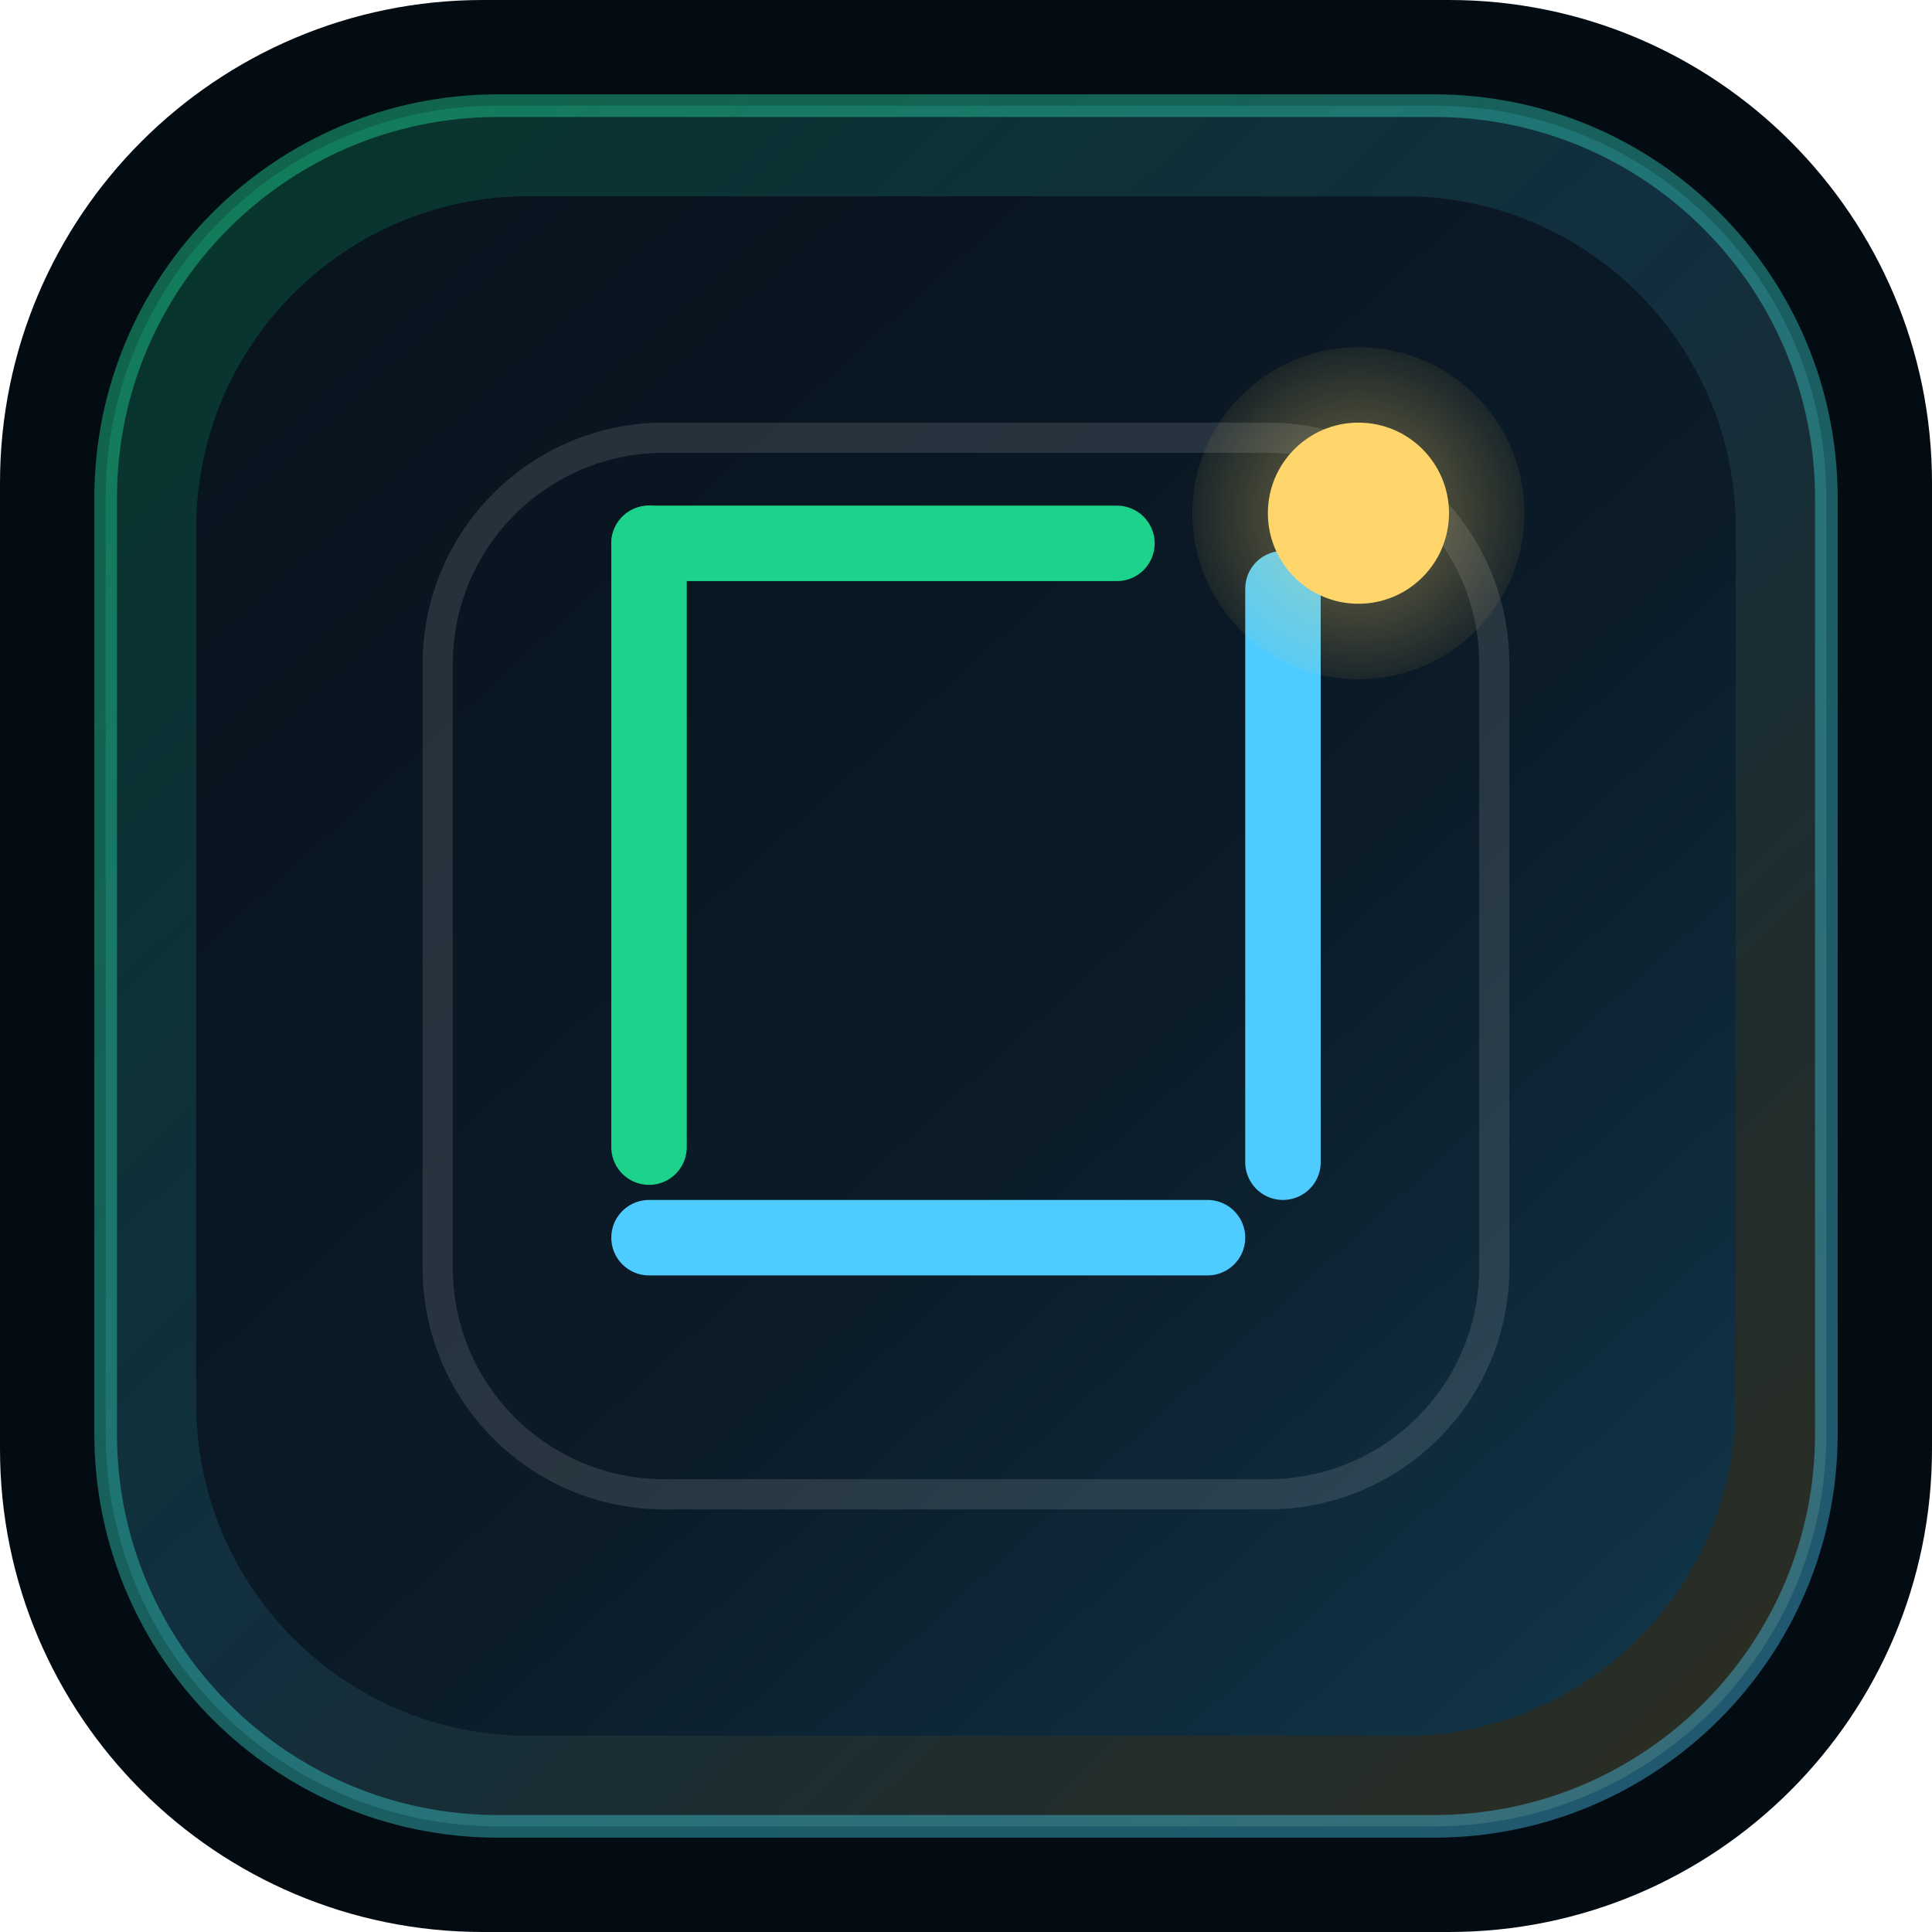
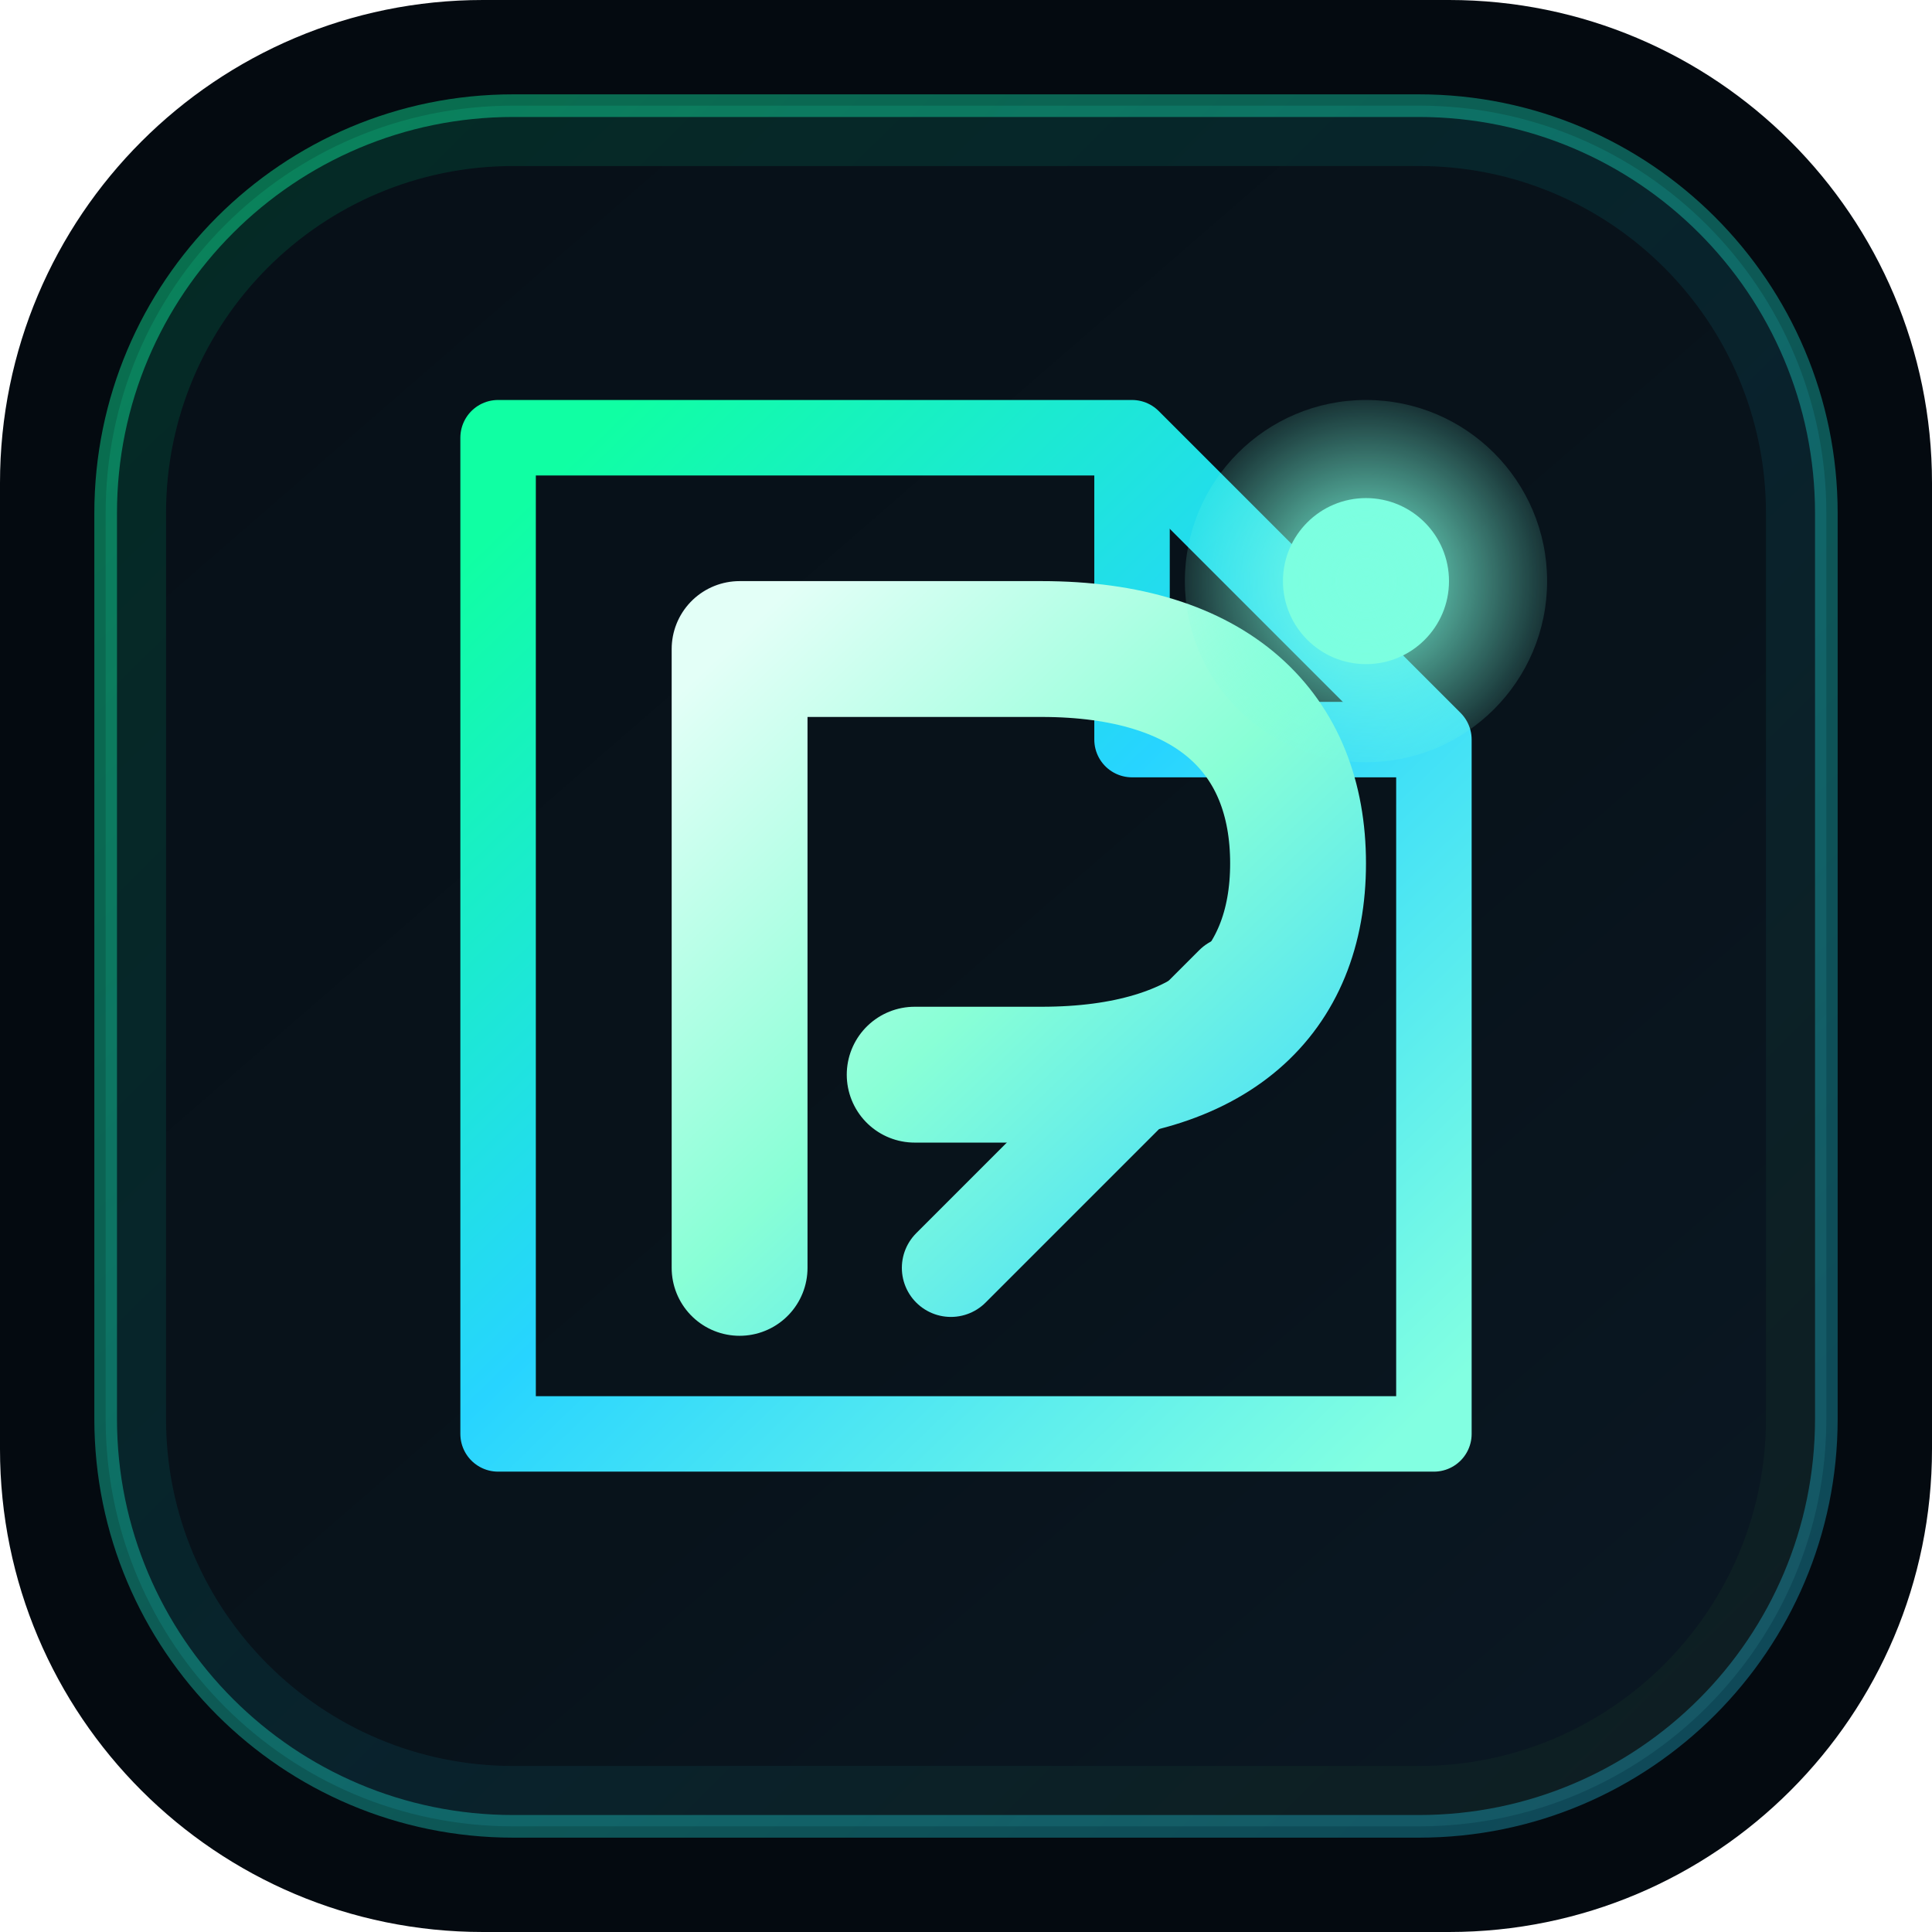
<svg xmlns="http://www.w3.org/2000/svg" width="256" height="256" viewBox="0 0 256 256" fill="none">
-   <rect width="256" height="256" rx="64" fill="#040C13" />
-   <rect x="14" y="14" width="228" height="228" rx="52" fill="url(#shell)" stroke="url(#shell-ring)" stroke-width="3" />
-   <rect x="26" y="26" width="204" height="204" rx="44" fill="url(#panel)" />
-   <rect x="58" y="58" width="140" height="140" rx="30" stroke="rgba(255,255,255,0.12)" stroke-width="4" />
-   <path d="M86 72V152" stroke="#1DD38B" stroke-width="10" stroke-linecap="round" />
-   <path d="M86 72H148" stroke="#1DD38B" stroke-width="10" stroke-linecap="round" />
-   <path d="M86 164H160" stroke="#4ECBFF" stroke-width="10" stroke-linecap="round" />
-   <path d="M170 78V154" stroke="#4ECBFF" stroke-width="10" stroke-linecap="round" />
-   <circle cx="180" cy="68" r="12" fill="#FFD66B" />
-   <circle cx="180" cy="68" r="22" fill="url(#orb-glow)" fill-opacity="0.45" />
+   <rect width="256" height="256" rx="64" fill="#040A10" />
+   <rect x="14" y="14" width="228" height="228" rx="54" fill="url(#shell)" stroke="url(#shell-ring)" stroke-width="3" />
+   <rect x="22" y="22" width="212" height="212" rx="46" fill="url(#panel)" />
+   <path d="M66 58H150L190 98V190H66V58Z" fill="none" stroke="url(#frame)" stroke-width="10" stroke-linejoin="round" />
+   <path d="M150 58V98H190" fill="none" stroke="url(#frame)" stroke-width="10" stroke-linejoin="round" />
+   <path d="M98 168V86H138C160.8 86 172 97.2 172 114.4C172 131.6 160.8 142.4 138 142.4H121.2" fill="none" stroke="url(#glyph)" stroke-width="18" stroke-linecap="round" stroke-linejoin="round" />
+   <path d="M126 168L163.5 130.5" fill="none" stroke="url(#glyph)" stroke-width="13" stroke-linecap="round" />
+   <circle cx="181" cy="77" r="11" fill="#7CFFE0" />
+   <circle cx="181" cy="77" r="24" fill="url(#orb)" />
  <defs>
-     <linearGradient id="shell" x1="18" y1="16" x2="236" y2="240" gradientUnits="userSpaceOnUse">
-       <stop stop-color="#0CB971" stop-opacity="0.24" />
-       <stop offset="0.48" stop-color="#4ECBFF" stop-opacity="0.18" />
-       <stop offset="1" stop-color="#FFD66B" stop-opacity="0.16" />
+     <linearGradient id="shell" x1="18" y1="20" x2="236" y2="240" gradientUnits="userSpaceOnUse">
+       <stop stop-color="#0CF3A0" stop-opacity="0.14" />
+       <stop offset="0.56" stop-color="#27D4FF" stop-opacity="0.12" />
+       <stop offset="1" stop-color="#7CFFE0" stop-opacity="0.08" />
    </linearGradient>
-     <linearGradient id="shell-ring" x1="18" y1="16" x2="236" y2="240" gradientUnits="userSpaceOnUse">
-       <stop stop-color="#1DD38B" stop-opacity="0.45" />
-       <stop offset="1" stop-color="#4ECBFF" stop-opacity="0.4" />
+     <linearGradient id="shell-ring" x1="18" y1="20" x2="236" y2="240" gradientUnits="userSpaceOnUse">
+       <stop stop-color="#10FFA3" stop-opacity="0.42" />
+       <stop offset="1" stop-color="#27D4FF" stop-opacity="0.3" />
    </linearGradient>
-     <linearGradient id="panel" x1="48" y1="38" x2="214" y2="220" gradientUnits="userSpaceOnUse">
-       <stop stop-color="#08141E" />
-       <stop offset="0.58" stop-color="#0B1B28" />
-       <stop offset="1" stop-color="#113447" />
+     <linearGradient id="panel" x1="40" y1="28" x2="210" y2="224" gradientUnits="userSpaceOnUse">
+       <stop stop-color="#071018" />
+       <stop offset="0.62" stop-color="#08131B" />
+       <stop offset="1" stop-color="#0A1722" />
    </linearGradient>
-     <radialGradient id="orb-glow" cx="0" cy="0" r="1" gradientUnits="userSpaceOnUse" gradientTransform="translate(180 68) rotate(90) scale(26)">
-       <stop stop-color="#FFD66B" />
-       <stop offset="1" stop-color="#FFD66B" stop-opacity="0" />
+     <linearGradient id="frame" x1="70" y1="66" x2="188" y2="188" gradientUnits="userSpaceOnUse">
+       <stop stop-color="#10FFA3" />
+       <stop offset="0.48" stop-color="#27D4FF" />
+       <stop offset="1" stop-color="#82FFE1" />
+     </linearGradient>
+     <linearGradient id="glyph" x1="94" y1="88" x2="172" y2="170" gradientUnits="userSpaceOnUse">
+       <stop stop-color="#E3FFF7" />
+       <stop offset="0.5" stop-color="#89FFD6" />
+       <stop offset="1" stop-color="#39D8FF" />
+     </linearGradient>
+     <radialGradient id="orb" cx="0" cy="0" r="1" gradientUnits="userSpaceOnUse" gradientTransform="translate(181 77) rotate(90) scale(28)">
+       <stop stop-color="#7CFFE0" />
+       <stop offset="1" stop-color="#7CFFE0" stop-opacity="0" />
    </radialGradient>
  </defs>
</svg>
